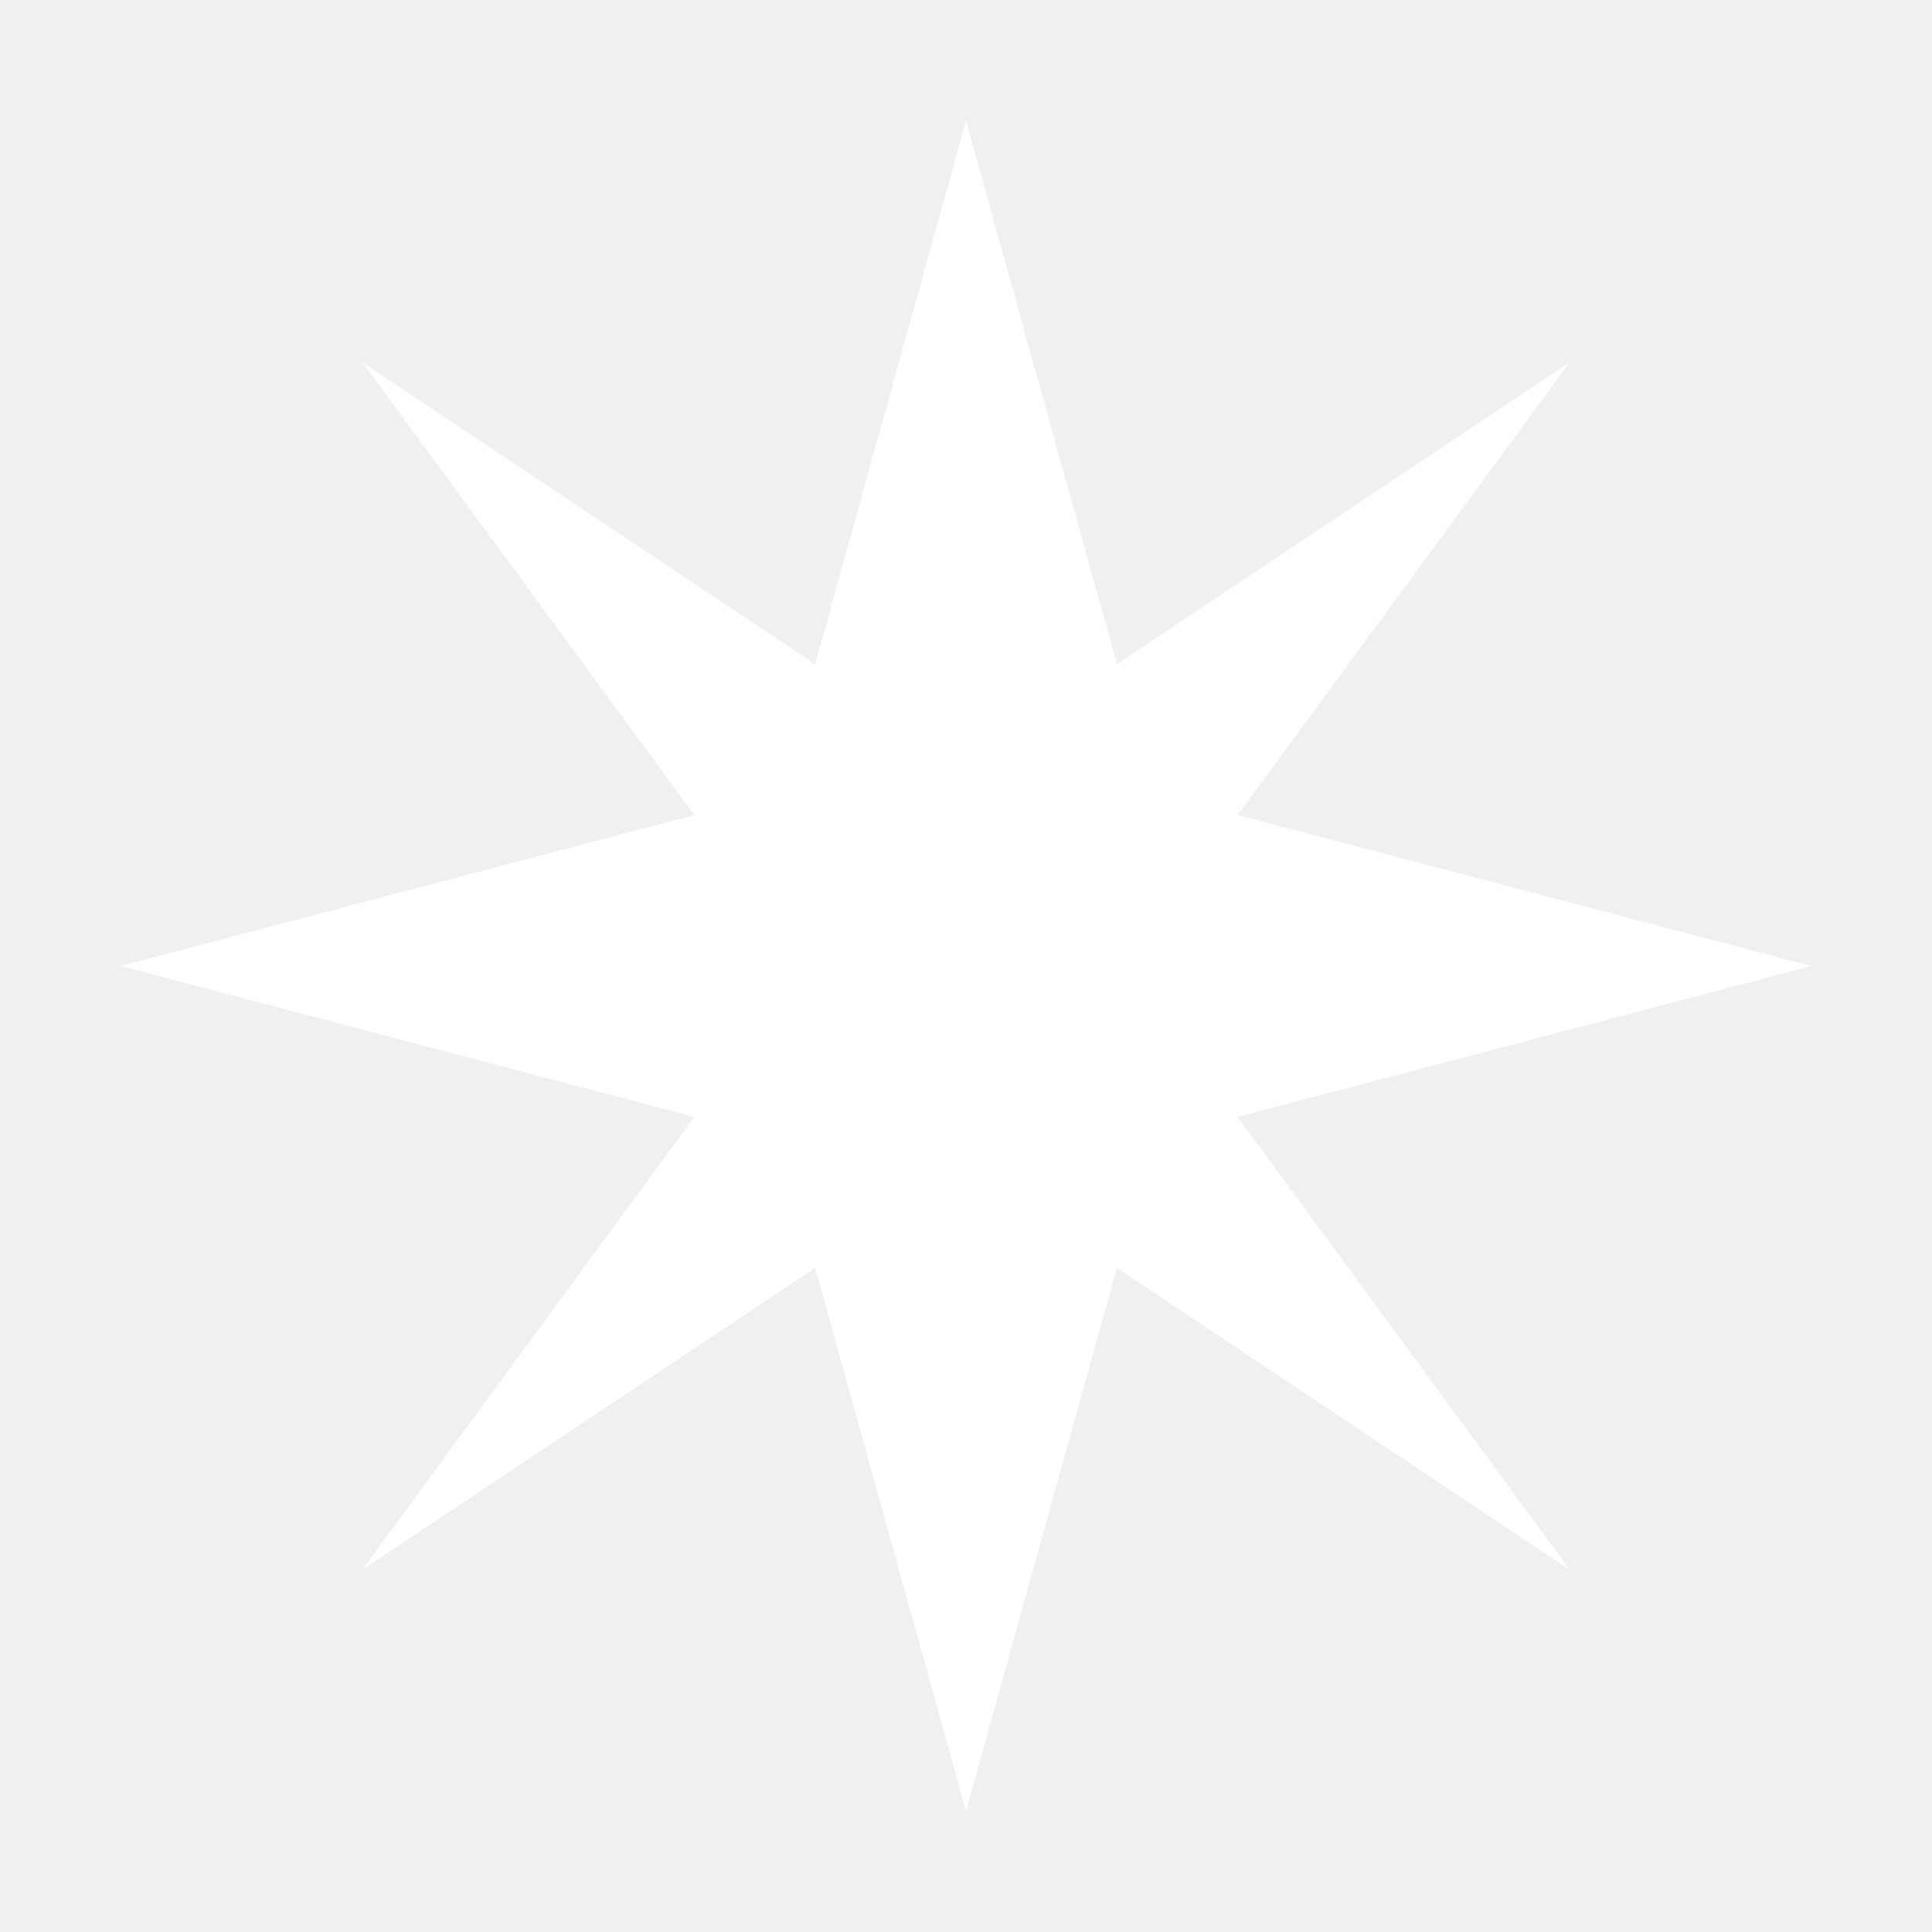
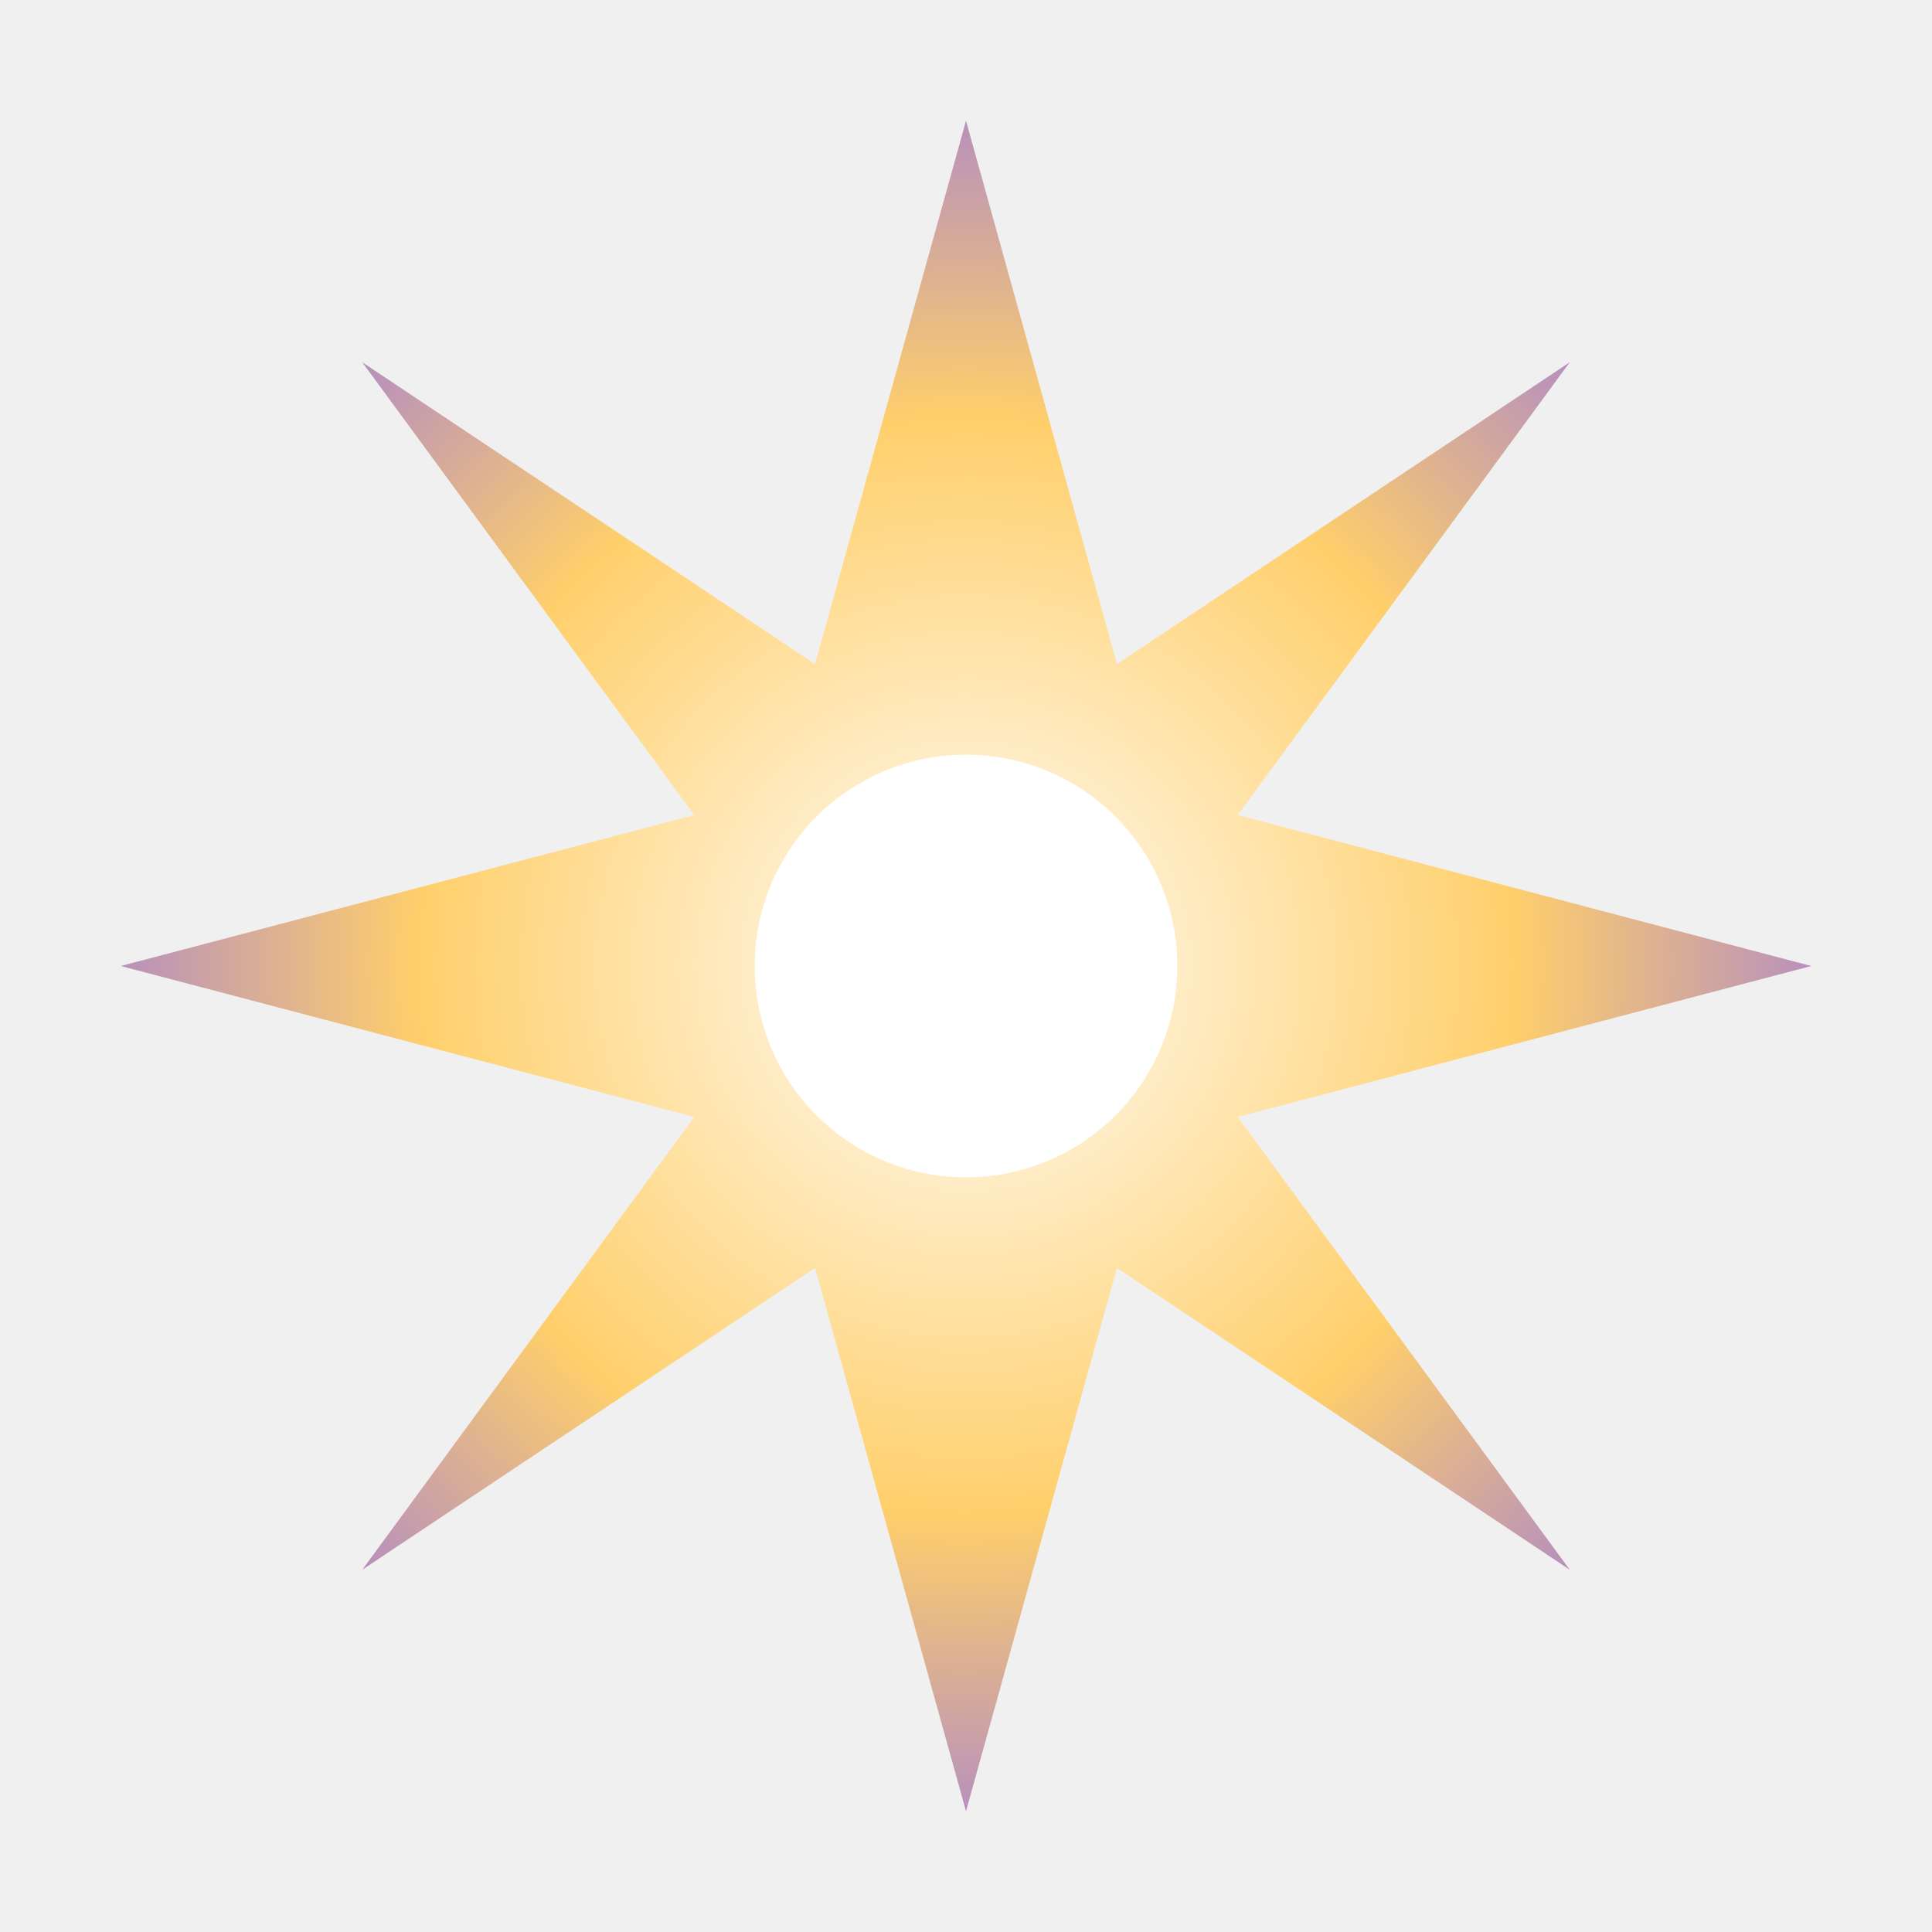
<svg xmlns="http://www.w3.org/2000/svg" width="64" height="64" viewBox="0 0 64 64">
-   <path d="M32 4 L37 22 L52 12 L41 27 L60 32 L41 37 L52 52 L37 42 L32 60 L27 42 L12 52 L23 37 L4 32 L23 27 L12 12 L27 22 Z" fill="#ffffff" />
+   <defs>
+     <radialGradient id="g" cx="50%" cy="50%" r="65%">
+       <stop offset="0" stop-color="#ffffff" />
+       <stop offset="0.5" stop-color="#ffcf6b" />
+       <stop offset="1" stop-color="#7c5cff" />
+     </radialGradient>
+   </defs>
+   <path d="M32 4 L37 22 L52 12 L41 27 L60 32 L41 37 L52 52 L37 42 L32 60 L27 42 L12 52 L23 37 L4 32 L23 27 L12 12 L27 22 Z" fill="url(#g)" />
  <circle cx="32" cy="32" r="7" fill="#ffffff" />
</svg>
